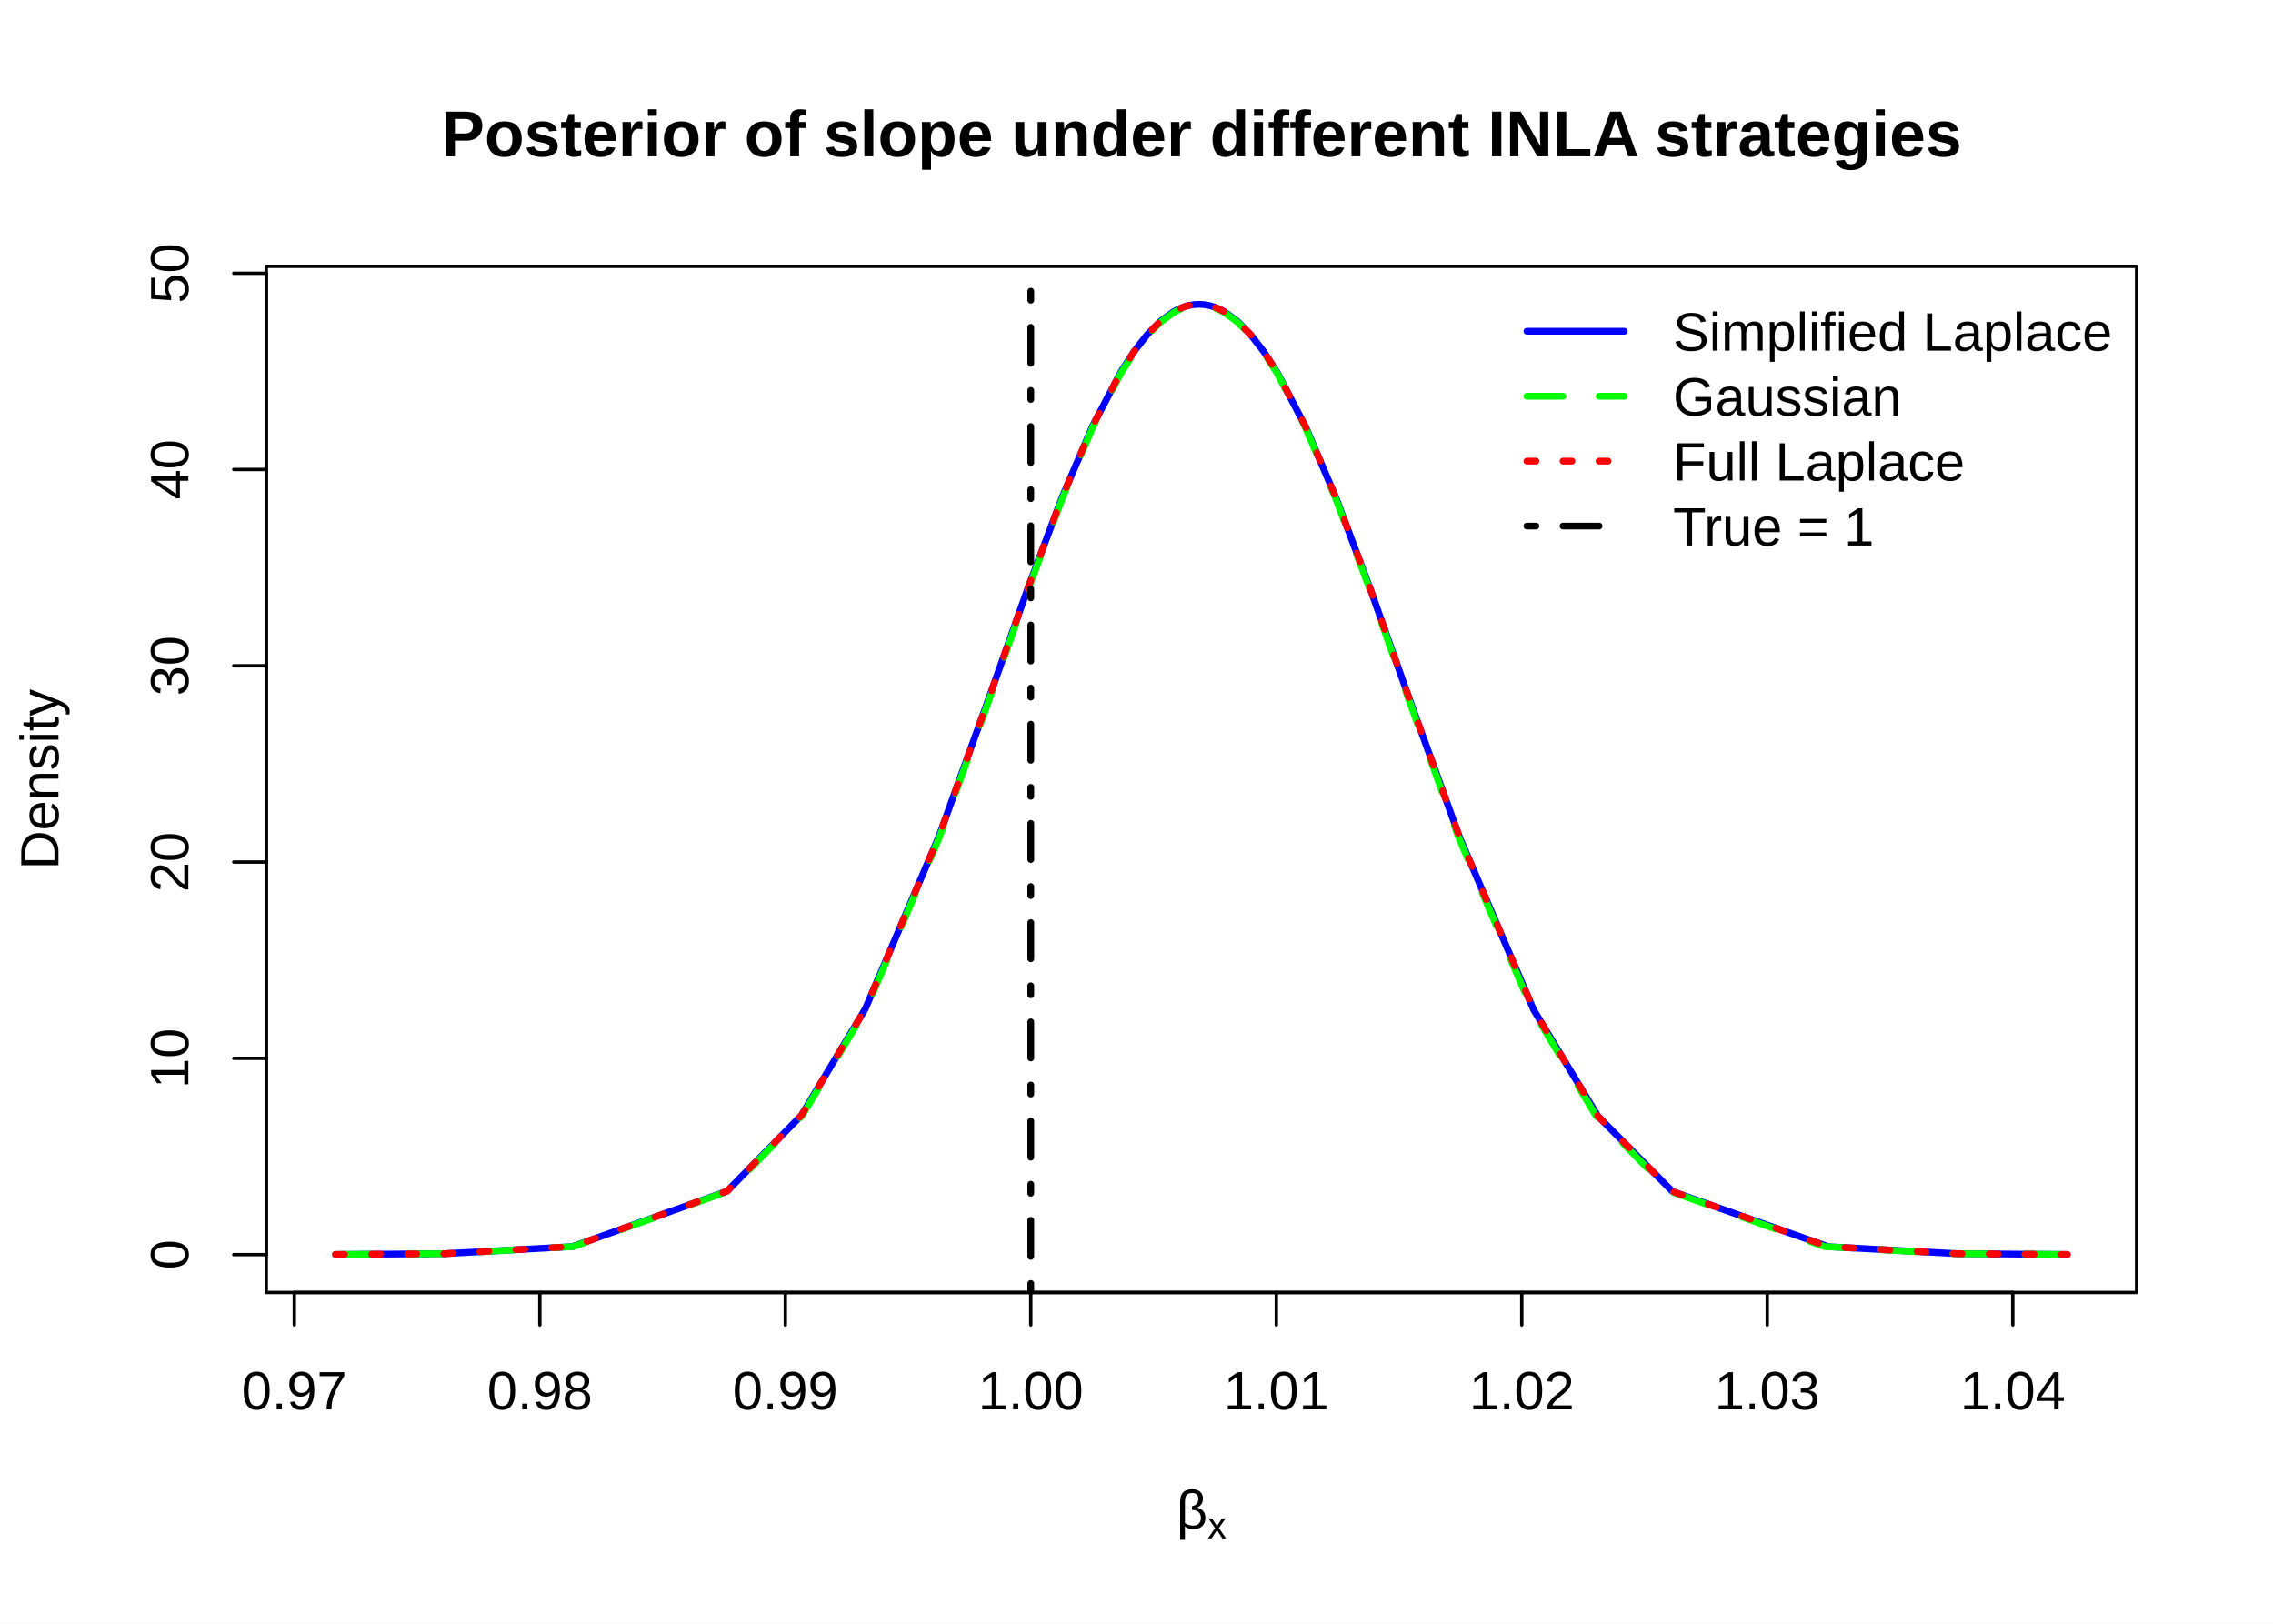
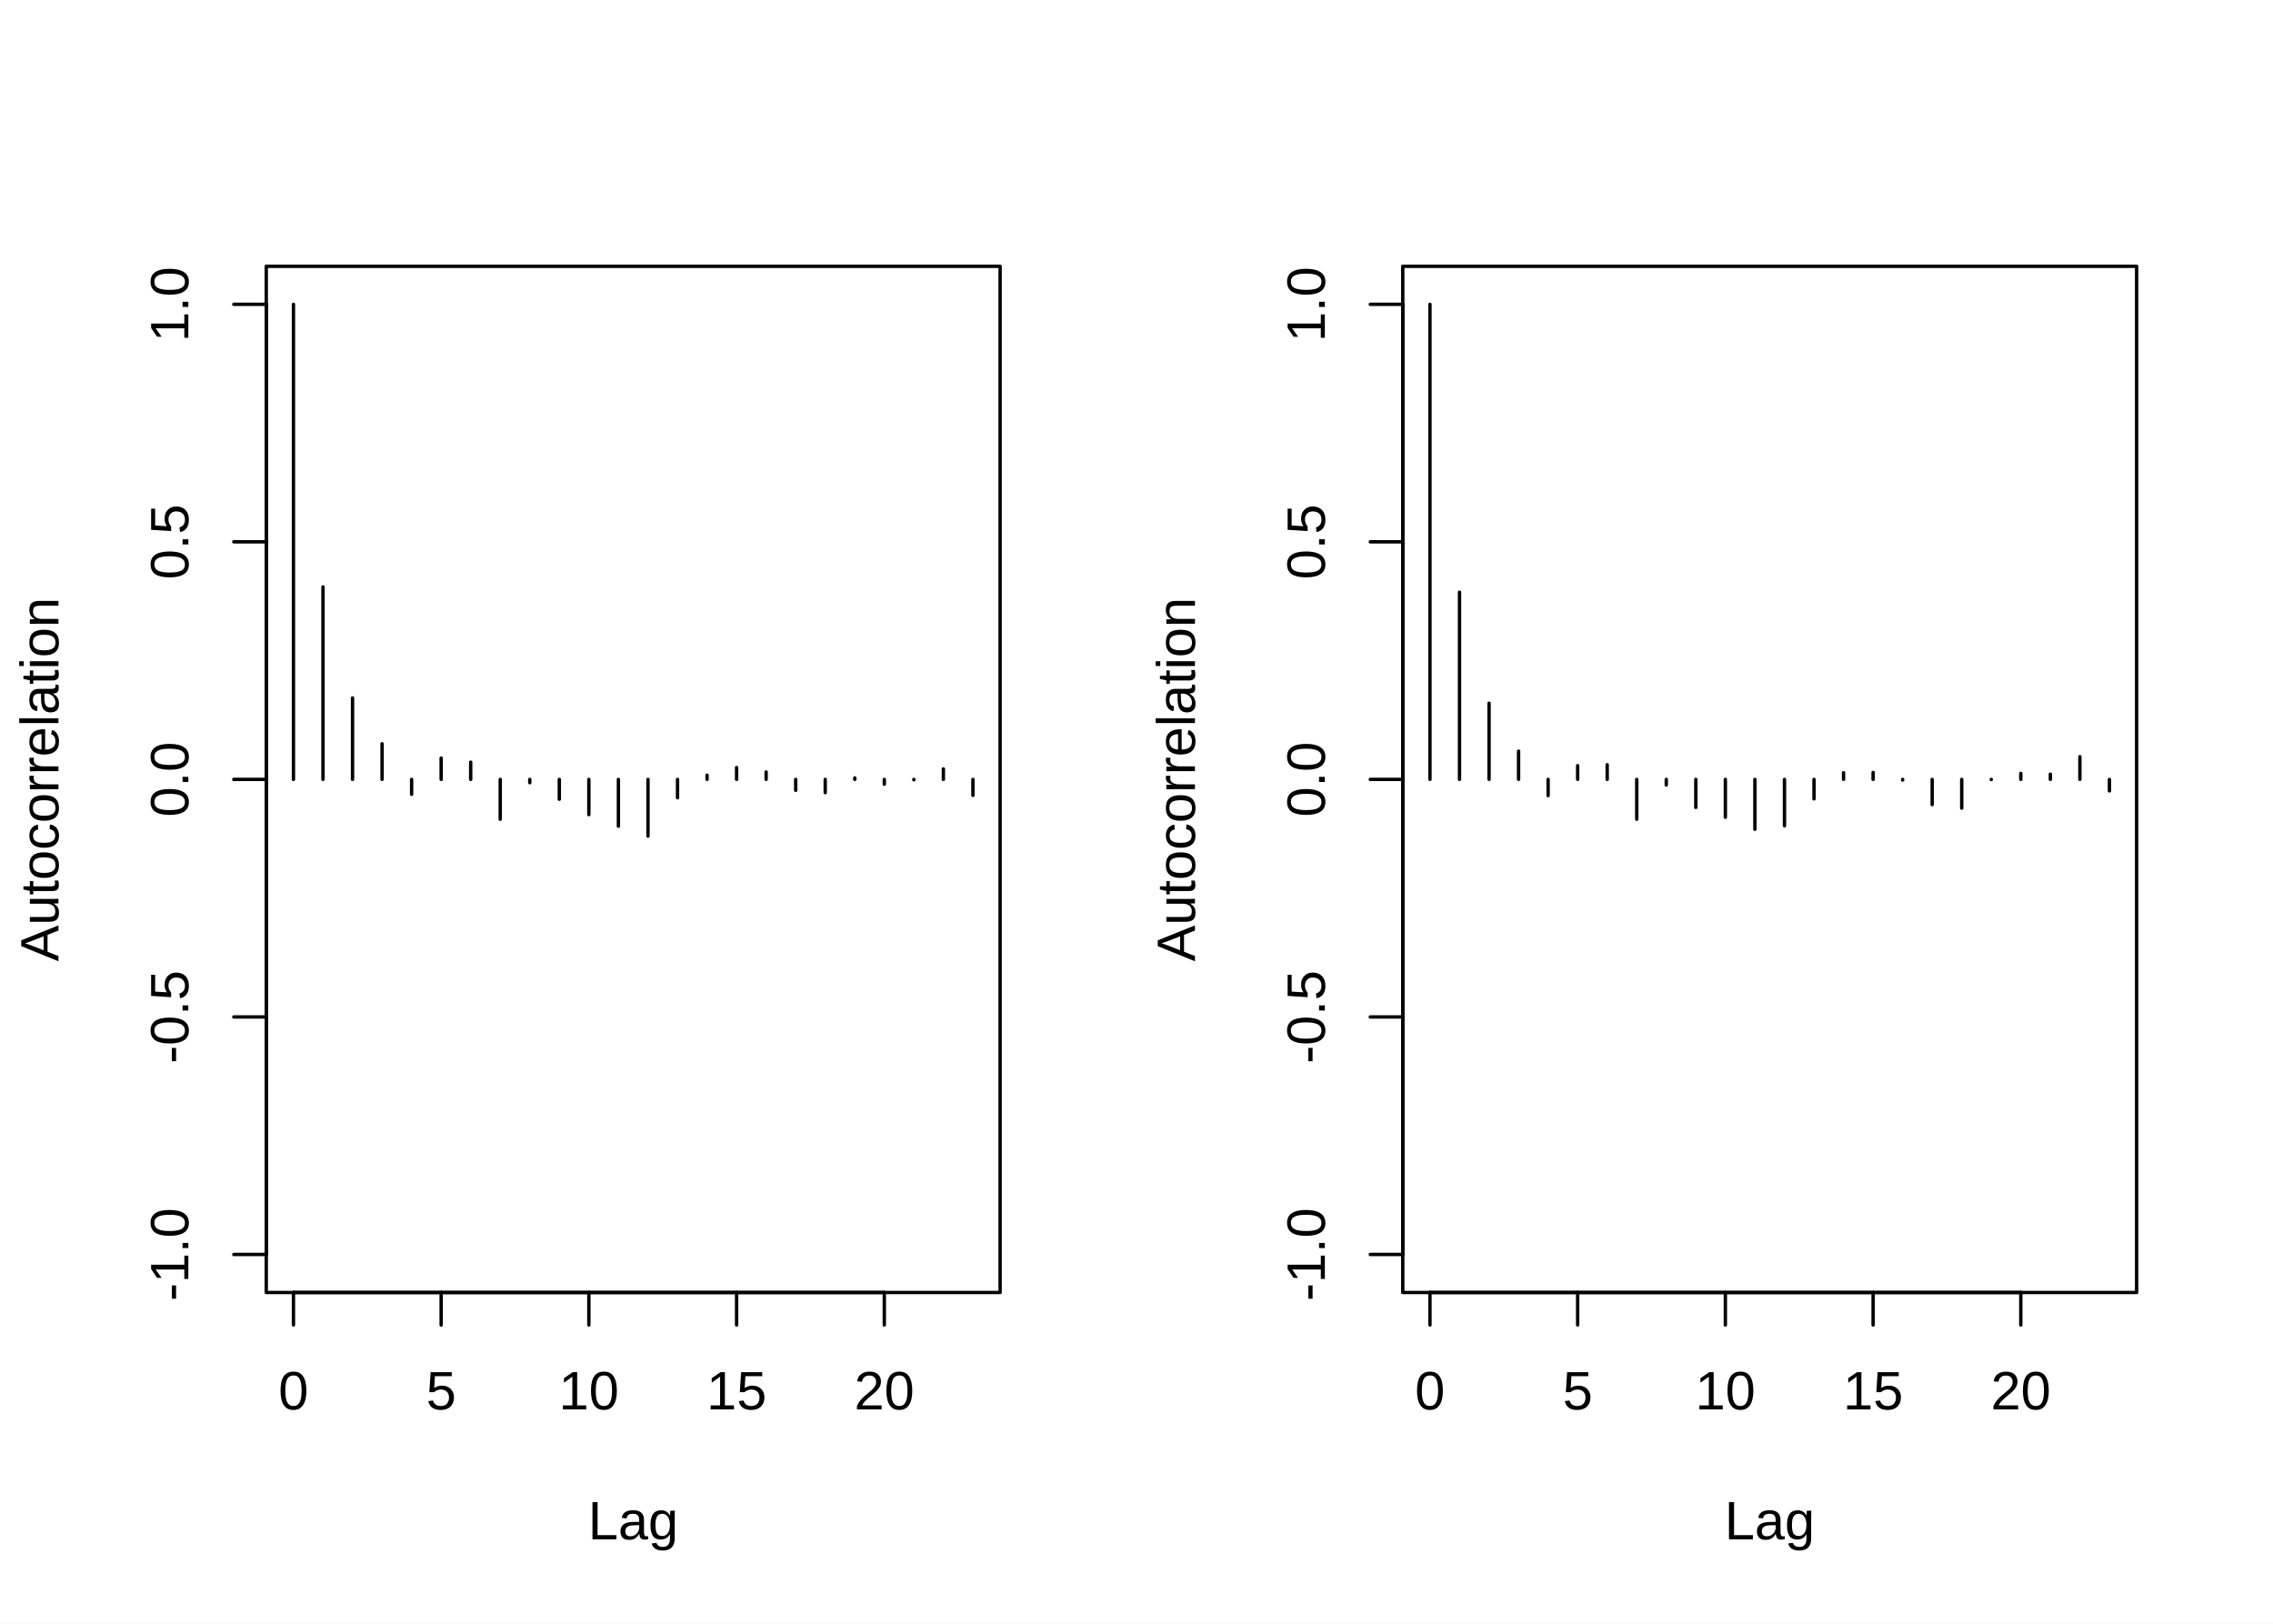
<svg xmlns="http://www.w3.org/2000/svg" width="504.00pt" height="360.00pt" viewBox="0 0 504.00 360.00">
  <g class="svglite">
    <defs>
      <style type="text/css">
    .svglite line, .svglite polyline, .svglite polygon, .svglite path, .svglite rect, .svglite circle {
      fill: none;
      stroke: #000000;
      stroke-linecap: round;
      stroke-linejoin: round;
      stroke-miterlimit: 10.00;
    }
    .svglite text {
      white-space: pre;
    }
    .svglite g.glyphgroup path {
      fill: inherit;
      stroke: none;
    }
  </style>
    </defs>
    <rect width="100%" height="100%" style="stroke: none; fill: #FFFFFF;" />
    <defs>
      <clipPath id="cpMC4wMHw1MDQuMDB8MC4wMHwzNjAuMDA=">
        <rect x="0.00" y="0.00" width="504.00" height="360.00" />
      </clipPath>
    </defs>
    <g clip-path="url(#cpMC4wMHw1MDQuMDB8MC4wMHwzNjAuMDA=)">
</g>
    <defs>
-       <clipPath id="cpNTkuMDR8NDczLjc2fDU5LjA0fDI4Ni41Ng==">
-         <rect x="59.04" y="59.04" width="414.72" height="227.52" />
+       <clipPath id="cpNTkuMDR8MjIxLjc2fDU5LjA0fDI4Ni41Ng==">
+         <rect x="59.04" y="59.04" width="162.72" height="227.52" />
      </clipPath>
    </defs>
-     <g clip-path="url(#cpNTkuMDR8NDczLjc2fDU5LjA0fDI4Ni41Ng==)">
-       <polyline points="74.40,278.13 98.71,277.95 126.92,276.38 161.23,264.09 177.70,247.28 191.87,223.66 208.21,185.41 219.23,154.93 228.00,130.20 235.52,110.23 242.28,94.43 248.54,82.46 251.54,77.82 254.48,74.06 257.37,71.16 260.23,69.09 261.37,68.50 262.50,68.04 263.07,67.86 263.63,67.72 264.76,67.53 265.89,67.47 267.02,67.54 268.15,67.74 268.71,67.90 269.28,68.08 270.41,68.55 271.55,69.16 274.41,71.26 277.30,74.19 280.25,77.99 283.25,82.66 289.52,94.68 296.29,110.52 303.82,130.53 312.61,155.26 323.67,185.71 340.07,223.89 354.30,247.44 370.86,264.17 405.41,276.40 433.86,277.95 458.40,278.13 " style="stroke-width: 1.50; stroke: #0000FF;" />
+     <g clip-path="url(#cpNTkuMDR8MjIxLjc2fDU5LjA0fDI4Ni41Ng==)">
+       <line x1="65.07" y1="172.80" x2="65.07" y2="67.47" style="stroke-width: 0.75;" />
+       <line x1="71.62" y1="172.80" x2="71.62" y2="130.12" style="stroke-width: 0.75;" />
+       <line x1="78.17" y1="172.80" x2="78.17" y2="154.74" style="stroke-width: 0.75;" />
+       <line x1="84.72" y1="172.80" x2="84.72" y2="164.89" style="stroke-width: 0.75;" />
+       <line x1="91.27" y1="172.80" x2="91.27" y2="176.11" style="stroke-width: 0.75;" />
+       <line x1="97.82" y1="172.80" x2="97.82" y2="168.07" style="stroke-width: 0.75;" />
+       <line x1="104.37" y1="172.80" x2="104.37" y2="168.98" style="stroke-width: 0.75;" />
+       <line x1="110.92" y1="172.80" x2="110.92" y2="181.64" style="stroke-width: 0.75;" />
+       <line x1="117.47" y1="172.80" x2="117.47" y2="173.54" style="stroke-width: 0.75;" />
+       <line x1="124.02" y1="172.80" x2="124.02" y2="177.20" style="stroke-width: 0.75;" />
+       <line x1="130.57" y1="172.80" x2="130.57" y2="180.61" style="stroke-width: 0.75;" />
+       <line x1="137.12" y1="172.80" x2="137.12" y2="183.18" style="stroke-width: 0.75;" />
+       <line x1="143.68" y1="172.80" x2="143.68" y2="185.38" style="stroke-width: 0.75;" />
+       <line x1="150.23" y1="172.80" x2="150.23" y2="176.87" style="stroke-width: 0.75;" />
+       <line x1="156.78" y1="172.80" x2="156.78" y2="171.86" style="stroke-width: 0.75;" />
+       <line x1="163.33" y1="172.80" x2="163.33" y2="170.17" style="stroke-width: 0.75;" />
+       <line x1="169.88" y1="172.80" x2="169.88" y2="171.16" style="stroke-width: 0.75;" />
+       <line x1="176.43" y1="172.80" x2="176.43" y2="175.23" style="stroke-width: 0.75;" />
+       <line x1="182.98" y1="172.80" x2="182.98" y2="175.74" style="stroke-width: 0.75;" />
+       <line x1="189.53" y1="172.80" x2="189.53" y2="172.47" style="stroke-width: 0.75;" />
+       <line x1="196.08" y1="172.80" x2="196.08" y2="173.87" style="stroke-width: 0.75;" />
+       <line x1="202.63" y1="172.80" x2="202.63" y2="172.89" style="stroke-width: 0.75;" />
+       <line x1="209.18" y1="172.80" x2="209.18" y2="170.47" style="stroke-width: 0.75;" />
+       <line x1="215.73" y1="172.80" x2="215.73" y2="176.35" style="stroke-width: 0.75;" />
    </g>
    <g clip-path="url(#cpMC4wMHw1MDQuMDB8MC4wMHwzNjAuMDA=)">
-       <line x1="65.26" y1="286.56" x2="446.30" y2="286.56" style="stroke-width: 0.75;" />
-       <line x1="65.26" y1="286.56" x2="65.26" y2="293.76" style="stroke-width: 0.75;" />
-       <line x1="119.70" y1="286.56" x2="119.70" y2="293.76" style="stroke-width: 0.75;" />
-       <line x1="174.13" y1="286.56" x2="174.13" y2="293.76" style="stroke-width: 0.75;" />
-       <line x1="228.56" y1="286.56" x2="228.56" y2="293.76" style="stroke-width: 0.75;" />
-       <line x1="283.00" y1="286.56" x2="283.00" y2="293.76" style="stroke-width: 0.75;" />
-       <line x1="337.43" y1="286.56" x2="337.43" y2="293.76" style="stroke-width: 0.75;" />
-       <line x1="391.86" y1="286.56" x2="391.86" y2="293.76" style="stroke-width: 0.75;" />
-       <line x1="446.30" y1="286.56" x2="446.30" y2="293.76" style="stroke-width: 0.75;" />
-       <text x="65.26" y="312.48" text-anchor="middle" style="font-size: 12.00px; font-family: &quot;Arial&quot;;" textLength="23.34px" lengthAdjust="spacingAndGlyphs">0.97</text>
-       <text x="119.70" y="312.48" text-anchor="middle" style="font-size: 12.00px; font-family: &quot;Arial&quot;;" textLength="23.34px" lengthAdjust="spacingAndGlyphs">0.98</text>
-       <text x="174.13" y="312.48" text-anchor="middle" style="font-size: 12.00px; font-family: &quot;Arial&quot;;" textLength="23.34px" lengthAdjust="spacingAndGlyphs">0.99</text>
-       <text x="228.56" y="312.48" text-anchor="middle" style="font-size: 12.00px; font-family: &quot;Arial&quot;;" textLength="23.34px" lengthAdjust="spacingAndGlyphs">1.00</text>
-       <text x="283.00" y="312.48" text-anchor="middle" style="font-size: 12.00px; font-family: &quot;Arial&quot;;" textLength="23.34px" lengthAdjust="spacingAndGlyphs">1.01</text>
-       <text x="337.43" y="312.48" text-anchor="middle" style="font-size: 12.00px; font-family: &quot;Arial&quot;;" textLength="23.34px" lengthAdjust="spacingAndGlyphs">1.02</text>
-       <text x="391.86" y="312.48" text-anchor="middle" style="font-size: 12.00px; font-family: &quot;Arial&quot;;" textLength="23.34px" lengthAdjust="spacingAndGlyphs">1.03</text>
-       <text x="446.30" y="312.48" text-anchor="middle" style="font-size: 12.00px; font-family: &quot;Arial&quot;;" textLength="23.34px" lengthAdjust="spacingAndGlyphs">1.04</text>
-       <line x1="59.04" y1="278.16" x2="59.04" y2="60.58" style="stroke-width: 0.75;" />
-       <line x1="59.04" y1="278.16" x2="51.84" y2="278.16" style="stroke-width: 0.75;" />
-       <line x1="59.04" y1="234.64" x2="51.84" y2="234.64" style="stroke-width: 0.75;" />
-       <line x1="59.04" y1="191.13" x2="51.84" y2="191.13" style="stroke-width: 0.75;" />
-       <line x1="59.04" y1="147.61" x2="51.84" y2="147.61" style="stroke-width: 0.75;" />
-       <line x1="59.04" y1="104.09" x2="51.84" y2="104.09" style="stroke-width: 0.75;" />
-       <line x1="59.04" y1="60.58" x2="51.84" y2="60.58" style="stroke-width: 0.75;" />
-       <text transform="translate(41.76,278.16) rotate(-90)" text-anchor="middle" style="font-size: 12.00px; font-family: &quot;Arial&quot;;" textLength="6.67px" lengthAdjust="spacingAndGlyphs">0</text>
-       <text transform="translate(41.76,234.64) rotate(-90)" text-anchor="middle" style="font-size: 12.00px; font-family: &quot;Arial&quot;;" textLength="13.34px" lengthAdjust="spacingAndGlyphs">10</text>
-       <text transform="translate(41.76,191.13) rotate(-90)" text-anchor="middle" style="font-size: 12.00px; font-family: &quot;Arial&quot;;" textLength="13.34px" lengthAdjust="spacingAndGlyphs">20</text>
-       <text transform="translate(41.76,147.61) rotate(-90)" text-anchor="middle" style="font-size: 12.00px; font-family: &quot;Arial&quot;;" textLength="13.34px" lengthAdjust="spacingAndGlyphs">30</text>
-       <text transform="translate(41.76,104.09) rotate(-90)" text-anchor="middle" style="font-size: 12.00px; font-family: &quot;Arial&quot;;" textLength="13.34px" lengthAdjust="spacingAndGlyphs">40</text>
-       <text transform="translate(41.76,60.58) rotate(-90)" text-anchor="middle" style="font-size: 12.00px; font-family: &quot;Arial&quot;;" textLength="13.34px" lengthAdjust="spacingAndGlyphs">50</text>
-       <polygon points="59.04,286.56 473.76,286.56 473.76,59.04 59.04,59.04 " style="stroke-width: 0.75;" />
-       <text x="266.40" y="34.67" text-anchor="middle" style="font-size: 14.40px; font-weight: bold; font-family: &quot;Arial&quot;;" textLength="336.95px" lengthAdjust="spacingAndGlyphs">Posterior of slope under different INLA strategies</text>
-       <text x="260.85" y="338.90" style="font-size: 12.00px; font-family: &quot;Arial&quot;;" textLength="6.91px" lengthAdjust="spacingAndGlyphs">β</text>
-       <text x="267.75" y="341.08" style="font-size: 8.40px; font-family: &quot;Arial&quot;;" textLength="4.20px" lengthAdjust="spacingAndGlyphs">x</text>
-       <text transform="translate(12.96,172.80) rotate(-90)" text-anchor="middle" style="font-size: 12.00px; font-family: &quot;Arial&quot;;" textLength="40.02px" lengthAdjust="spacingAndGlyphs">Density</text>
+       <line x1="65.07" y1="286.56" x2="196.08" y2="286.56" style="stroke-width: 0.75;" />
+       <line x1="65.07" y1="286.56" x2="65.07" y2="293.76" style="stroke-width: 0.75;" />
+       <line x1="97.82" y1="286.56" x2="97.82" y2="293.76" style="stroke-width: 0.75;" />
+       <line x1="130.57" y1="286.56" x2="130.57" y2="293.76" style="stroke-width: 0.75;" />
+       <line x1="163.33" y1="286.56" x2="163.33" y2="293.76" style="stroke-width: 0.75;" />
+       <line x1="196.08" y1="286.56" x2="196.08" y2="293.76" style="stroke-width: 0.75;" />
+       <text x="65.07" y="312.48" text-anchor="middle" style="font-size: 12.00px; font-family: &quot;Arial&quot;;" textLength="6.67px" lengthAdjust="spacingAndGlyphs">0</text>
+       <text x="97.82" y="312.48" text-anchor="middle" style="font-size: 12.00px; font-family: &quot;Arial&quot;;" textLength="6.67px" lengthAdjust="spacingAndGlyphs">5</text>
+       <text x="130.57" y="312.48" text-anchor="middle" style="font-size: 12.00px; font-family: &quot;Arial&quot;;" textLength="13.34px" lengthAdjust="spacingAndGlyphs">10</text>
+       <text x="163.33" y="312.48" text-anchor="middle" style="font-size: 12.00px; font-family: &quot;Arial&quot;;" textLength="13.34px" lengthAdjust="spacingAndGlyphs">15</text>
+       <text x="196.08" y="312.48" text-anchor="middle" style="font-size: 12.00px; font-family: &quot;Arial&quot;;" textLength="13.34px" lengthAdjust="spacingAndGlyphs">20</text>
+       <line x1="59.04" y1="278.13" x2="59.04" y2="67.47" style="stroke-width: 0.75;" />
+       <line x1="59.04" y1="278.13" x2="51.84" y2="278.13" style="stroke-width: 0.75;" />
+       <line x1="59.04" y1="225.47" x2="51.84" y2="225.47" style="stroke-width: 0.75;" />
+       <line x1="59.04" y1="172.80" x2="51.84" y2="172.80" style="stroke-width: 0.75;" />
+       <line x1="59.04" y1="120.13" x2="51.84" y2="120.13" style="stroke-width: 0.75;" />
+       <line x1="59.04" y1="67.47" x2="51.84" y2="67.47" style="stroke-width: 0.75;" />
+       <text transform="translate(41.76,278.13) rotate(-90)" text-anchor="middle" style="font-size: 12.00px; font-family: &quot;Arial&quot;;" textLength="20.67px" lengthAdjust="spacingAndGlyphs">-1.0</text>
+       <text transform="translate(41.76,225.47) rotate(-90)" text-anchor="middle" style="font-size: 12.00px; font-family: &quot;Arial&quot;;" textLength="20.67px" lengthAdjust="spacingAndGlyphs">-0.5</text>
+       <text transform="translate(41.76,172.80) rotate(-90)" text-anchor="middle" style="font-size: 12.00px; font-family: &quot;Arial&quot;;" textLength="16.67px" lengthAdjust="spacingAndGlyphs">0.0</text>
+       <text transform="translate(41.76,120.13) rotate(-90)" text-anchor="middle" style="font-size: 12.00px; font-family: &quot;Arial&quot;;" textLength="16.67px" lengthAdjust="spacingAndGlyphs">0.5</text>
+       <text transform="translate(41.76,67.47) rotate(-90)" text-anchor="middle" style="font-size: 12.00px; font-family: &quot;Arial&quot;;" textLength="16.67px" lengthAdjust="spacingAndGlyphs">1.0</text>
+       <polygon points="59.04,286.56 221.76,286.56 221.76,59.04 59.04,59.04 " style="stroke-width: 0.75;" />
    </g>
-     <g clip-path="url(#cpNTkuMDR8NDczLjc2fDU5LjA0fDI4Ni41Ng==)">
-       <polyline points="74.42,278.13 98.93,277.95 127.15,276.38 161.44,264.09 177.88,247.31 192.03,223.73 208.34,185.54 219.34,155.12 228.08,130.42 235.58,110.46 242.32,94.68 248.56,82.69 251.56,78.05 254.49,74.28 257.37,71.36 260.22,69.29 261.35,68.69 262.48,68.23 263.05,68.04 263.61,67.89 264.74,67.70 265.86,67.63 266.99,67.70 268.11,67.89 268.68,68.04 269.24,68.23 270.37,68.69 271.50,69.29 274.35,71.36 277.23,74.28 280.16,78.05 283.16,82.69 289.40,94.68 296.14,110.46 303.64,130.42 312.38,155.12 323.38,185.54 339.69,223.73 353.84,247.31 370.28,264.09 404.57,276.38 432.79,277.95 457.30,278.13 " style="stroke-width: 1.50; stroke: #00FF00; stroke-dasharray: 8.00,8.00;" />
-       <polyline points="74.40,278.13 98.71,277.95 126.92,276.38 161.23,264.09 177.70,247.28 191.87,223.66 208.21,185.41 219.23,154.93 228.00,130.20 235.52,110.23 242.28,94.43 248.54,82.46 251.54,77.82 254.48,74.06 257.37,71.16 260.23,69.09 261.37,68.50 262.50,68.04 263.07,67.86 263.63,67.72 264.76,67.53 265.89,67.47 267.02,67.54 268.15,67.74 268.71,67.90 269.28,68.08 270.41,68.55 271.55,69.16 274.41,71.26 277.30,74.19 280.25,77.99 283.25,82.66 289.52,94.68 296.29,110.52 303.82,130.53 312.61,155.26 323.67,185.71 340.07,223.89 354.30,247.44 370.86,264.17 405.41,276.40 433.86,277.95 458.40,278.13 " style="stroke-width: 1.50; stroke: #FF0000; stroke-dasharray: 2.00,6.00;" />
-       <line x1="228.56" y1="286.56" x2="228.56" y2="59.04" style="stroke-width: 1.50; stroke-dasharray: 2.00,6.00,8.00,6.00;" />
-       <line x1="338.57" y1="73.44" x2="360.17" y2="73.44" style="stroke-width: 1.50; stroke: #0000FF;" />
-       <line x1="338.57" y1="87.84" x2="360.17" y2="87.84" style="stroke-width: 1.50; stroke: #00FF00; stroke-dasharray: 8.00,8.00;" />
-       <line x1="338.57" y1="102.24" x2="360.17" y2="102.24" style="stroke-width: 1.50; stroke: #FF0000; stroke-dasharray: 2.00,6.00;" />
-       <line x1="338.57" y1="116.64" x2="360.17" y2="116.64" style="stroke-width: 1.50; stroke-dasharray: 2.00,6.00,8.00,6.00;" />
-       <text x="370.97" y="77.74" style="font-size: 12.00px; font-family: &quot;Arial&quot;;" textLength="97.39px" lengthAdjust="spacingAndGlyphs">Simplified Laplace</text>
-       <text x="370.97" y="92.14" style="font-size: 12.00px; font-family: &quot;Arial&quot;;" textLength="50.69px" lengthAdjust="spacingAndGlyphs">Gaussian</text>
-       <text x="370.97" y="106.54" style="font-size: 12.00px; font-family: &quot;Arial&quot;;" textLength="64.70px" lengthAdjust="spacingAndGlyphs">Full Laplace</text>
-       <text x="370.97" y="120.94" style="font-size: 12.00px; font-family: &quot;Arial&quot;;" textLength="44.58px" lengthAdjust="spacingAndGlyphs">True = 1</text>
+     <defs>
+       <clipPath id="cpMC4wMHwyNTIuMDB8MC4wMHwzNjAuMDA=">
+         <rect x="0.00" y="0.00" width="252.00" height="360.00" />
+       </clipPath>
+     </defs>
+     <g clip-path="url(#cpMC4wMHwyNTIuMDB8MC4wMHwzNjAuMDA=)">
+       <text x="140.40" y="341.28" text-anchor="middle" style="font-size: 12.00px; font-family: &quot;Arial&quot;;" textLength="20.02px" lengthAdjust="spacingAndGlyphs">Lag</text>
+       <text transform="translate(12.96,172.80) rotate(-90)" text-anchor="middle" style="font-size: 12.00px; font-family: &quot;Arial&quot;;" textLength="80.70px" lengthAdjust="spacingAndGlyphs">Autocorrelation</text>
+     </g>
+     <defs>
+       <clipPath id="cpMzExLjA0fDQ3My43Nnw1OS4wNHwyODYuNTY=">
+         <rect x="311.04" y="59.04" width="162.72" height="227.52" />
+       </clipPath>
+     </defs>
+     <g clip-path="url(#cpMzExLjA0fDQ3My43Nnw1OS4wNHwyODYuNTY=)">
+       <line x1="317.07" y1="172.80" x2="317.07" y2="67.47" style="stroke-width: 0.75;" />
+       <line x1="323.62" y1="172.80" x2="323.62" y2="131.30" style="stroke-width: 0.75;" />
+       <line x1="330.17" y1="172.80" x2="330.17" y2="155.91" style="stroke-width: 0.75;" />
+       <line x1="336.72" y1="172.80" x2="336.72" y2="166.54" style="stroke-width: 0.75;" />
+       <line x1="343.27" y1="172.80" x2="343.27" y2="176.40" style="stroke-width: 0.75;" />
+       <line x1="349.82" y1="172.80" x2="349.82" y2="169.75" style="stroke-width: 0.75;" />
+       <line x1="356.37" y1="172.80" x2="356.37" y2="169.55" style="stroke-width: 0.75;" />
+       <line x1="362.92" y1="172.80" x2="362.92" y2="181.64" style="stroke-width: 0.75;" />
+       <line x1="369.47" y1="172.80" x2="369.47" y2="174.04" style="stroke-width: 0.75;" />
+       <line x1="376.02" y1="172.80" x2="376.02" y2="179.02" style="stroke-width: 0.75;" />
+       <line x1="382.57" y1="172.80" x2="382.57" y2="181.19" style="stroke-width: 0.75;" />
+       <line x1="389.12" y1="172.80" x2="389.12" y2="183.87" style="stroke-width: 0.75;" />
+       <line x1="395.68" y1="172.80" x2="395.68" y2="183.09" style="stroke-width: 0.75;" />
+       <line x1="402.23" y1="172.80" x2="402.23" y2="177.12" style="stroke-width: 0.75;" />
+       <line x1="408.78" y1="172.80" x2="408.78" y2="171.31" style="stroke-width: 0.75;" />
+       <line x1="415.33" y1="172.80" x2="415.33" y2="171.26" style="stroke-width: 0.75;" />
+       <line x1="421.88" y1="172.80" x2="421.88" y2="172.94" style="stroke-width: 0.75;" />
+       <line x1="428.43" y1="172.80" x2="428.43" y2="178.39" style="stroke-width: 0.75;" />
+       <line x1="434.98" y1="172.80" x2="434.98" y2="179.18" style="stroke-width: 0.75;" />
+       <line x1="441.53" y1="172.80" x2="441.53" y2="172.83" style="stroke-width: 0.75;" />
+       <line x1="448.08" y1="172.80" x2="448.08" y2="171.46" style="stroke-width: 0.75;" />
+       <line x1="454.63" y1="172.80" x2="454.63" y2="171.63" style="stroke-width: 0.75;" />
+       <line x1="461.18" y1="172.80" x2="461.18" y2="167.76" style="stroke-width: 0.75;" />
+       <line x1="467.73" y1="172.80" x2="467.73" y2="175.35" style="stroke-width: 0.75;" />
+     </g>
+     <g clip-path="url(#cpMC4wMHw1MDQuMDB8MC4wMHwzNjAuMDA=)">
+       <line x1="317.07" y1="286.56" x2="448.08" y2="286.56" style="stroke-width: 0.75;" />
+       <line x1="317.07" y1="286.56" x2="317.07" y2="293.76" style="stroke-width: 0.75;" />
+       <line x1="349.82" y1="286.56" x2="349.82" y2="293.76" style="stroke-width: 0.75;" />
+       <line x1="382.57" y1="286.56" x2="382.57" y2="293.76" style="stroke-width: 0.75;" />
+       <line x1="415.33" y1="286.56" x2="415.33" y2="293.76" style="stroke-width: 0.75;" />
+       <line x1="448.08" y1="286.56" x2="448.08" y2="293.76" style="stroke-width: 0.75;" />
+       <text x="317.07" y="312.48" text-anchor="middle" style="font-size: 12.00px; font-family: &quot;Arial&quot;;" textLength="6.67px" lengthAdjust="spacingAndGlyphs">0</text>
+       <text x="349.82" y="312.48" text-anchor="middle" style="font-size: 12.00px; font-family: &quot;Arial&quot;;" textLength="6.67px" lengthAdjust="spacingAndGlyphs">5</text>
+       <text x="382.57" y="312.48" text-anchor="middle" style="font-size: 12.00px; font-family: &quot;Arial&quot;;" textLength="13.34px" lengthAdjust="spacingAndGlyphs">10</text>
+       <text x="415.33" y="312.48" text-anchor="middle" style="font-size: 12.00px; font-family: &quot;Arial&quot;;" textLength="13.34px" lengthAdjust="spacingAndGlyphs">15</text>
+       <text x="448.08" y="312.48" text-anchor="middle" style="font-size: 12.00px; font-family: &quot;Arial&quot;;" textLength="13.34px" lengthAdjust="spacingAndGlyphs">20</text>
+       <line x1="311.04" y1="278.13" x2="311.04" y2="67.47" style="stroke-width: 0.75;" />
+       <line x1="311.04" y1="278.13" x2="303.84" y2="278.13" style="stroke-width: 0.75;" />
+       <line x1="311.04" y1="225.47" x2="303.84" y2="225.47" style="stroke-width: 0.75;" />
+       <line x1="311.04" y1="172.80" x2="303.84" y2="172.80" style="stroke-width: 0.75;" />
+       <line x1="311.04" y1="120.13" x2="303.84" y2="120.13" style="stroke-width: 0.75;" />
+       <line x1="311.04" y1="67.47" x2="303.84" y2="67.47" style="stroke-width: 0.75;" />
+       <text transform="translate(293.76,278.13) rotate(-90)" text-anchor="middle" style="font-size: 12.00px; font-family: &quot;Arial&quot;;" textLength="20.67px" lengthAdjust="spacingAndGlyphs">-1.0</text>
+       <text transform="translate(293.76,225.47) rotate(-90)" text-anchor="middle" style="font-size: 12.00px; font-family: &quot;Arial&quot;;" textLength="20.67px" lengthAdjust="spacingAndGlyphs">-0.5</text>
+       <text transform="translate(293.76,172.80) rotate(-90)" text-anchor="middle" style="font-size: 12.00px; font-family: &quot;Arial&quot;;" textLength="16.67px" lengthAdjust="spacingAndGlyphs">0.0</text>
+       <text transform="translate(293.76,120.13) rotate(-90)" text-anchor="middle" style="font-size: 12.00px; font-family: &quot;Arial&quot;;" textLength="16.67px" lengthAdjust="spacingAndGlyphs">0.5</text>
+       <text transform="translate(293.76,67.47) rotate(-90)" text-anchor="middle" style="font-size: 12.00px; font-family: &quot;Arial&quot;;" textLength="16.67px" lengthAdjust="spacingAndGlyphs">1.0</text>
+       <polygon points="311.04,286.56 473.76,286.56 473.76,59.04 311.04,59.04 " style="stroke-width: 0.75;" />
+     </g>
+     <defs>
+       <clipPath id="cpMjUyLjAwfDUwNC4wMHwwLjAwfDM2MC4wMA==">
+         <rect x="252.00" y="0.00" width="252.00" height="360.00" />
+       </clipPath>
+     </defs>
+     <g clip-path="url(#cpMjUyLjAwfDUwNC4wMHwwLjAwfDM2MC4wMA==)">
+       <text x="392.40" y="341.28" text-anchor="middle" style="font-size: 12.00px; font-family: &quot;Arial&quot;;" textLength="20.02px" lengthAdjust="spacingAndGlyphs">Lag</text>
+       <text transform="translate(264.96,172.80) rotate(-90)" text-anchor="middle" style="font-size: 12.00px; font-family: &quot;Arial&quot;;" textLength="80.70px" lengthAdjust="spacingAndGlyphs">Autocorrelation</text>
    </g>
  </g>
</svg>
